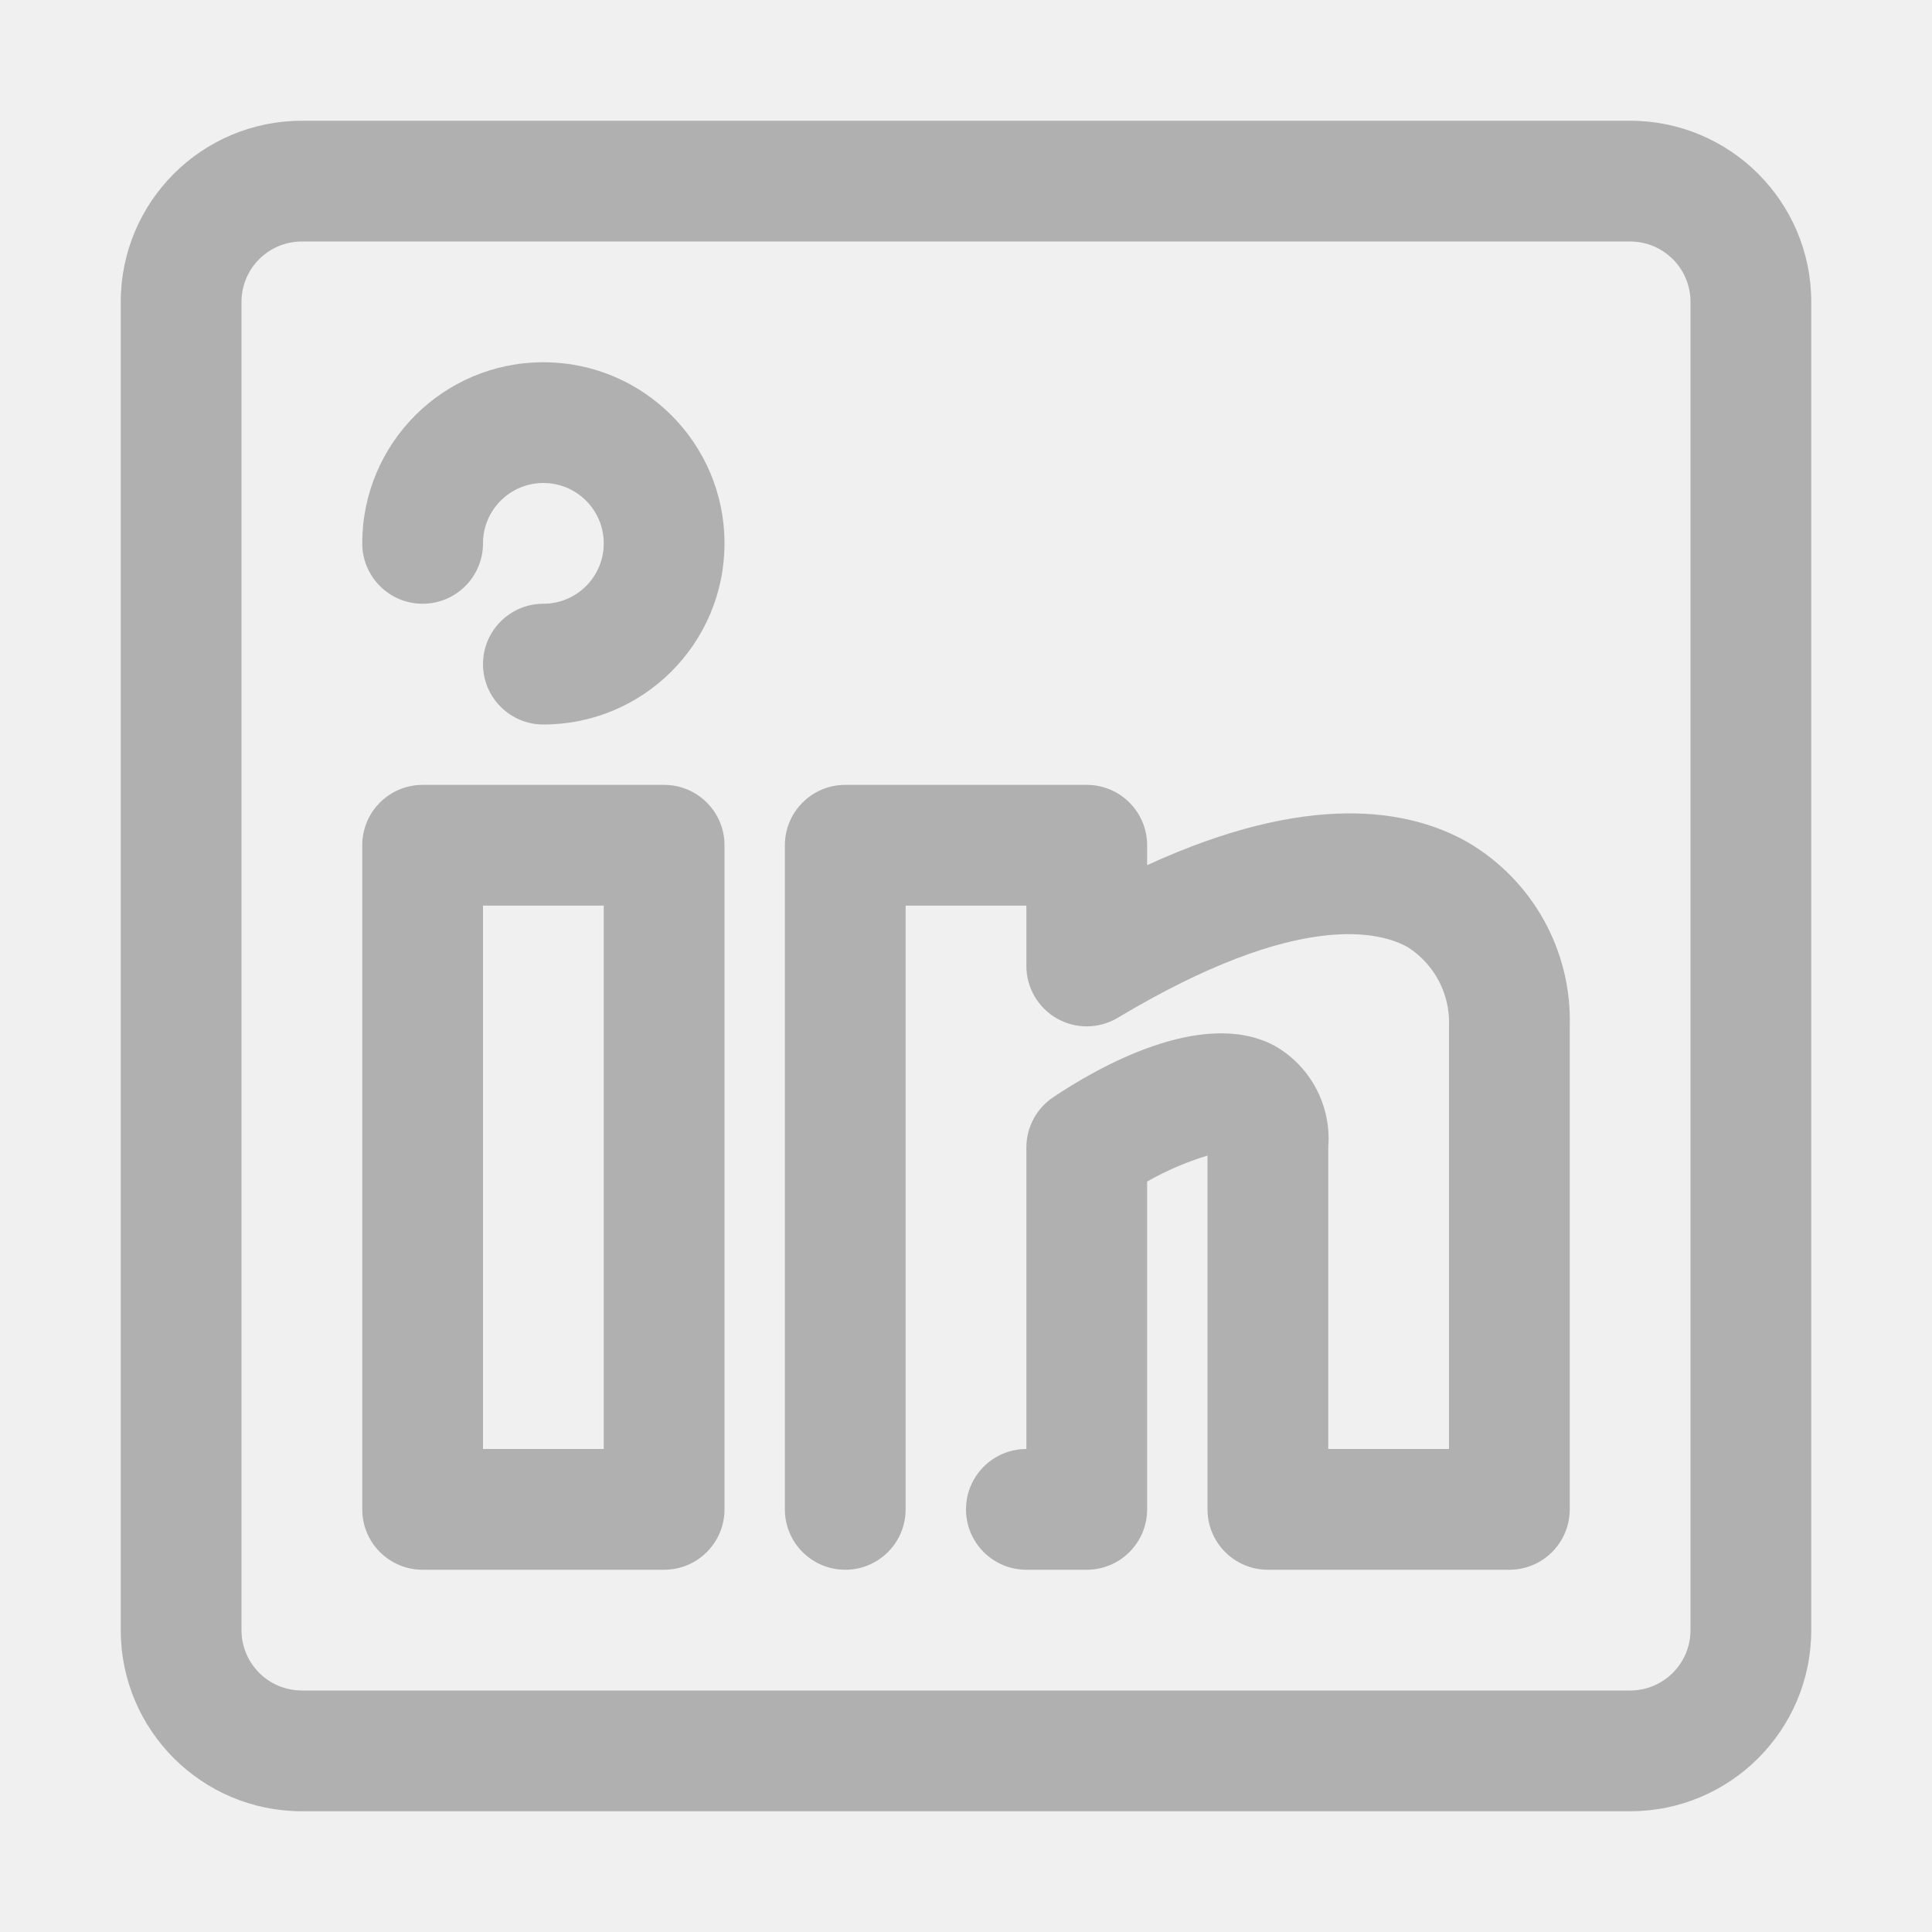
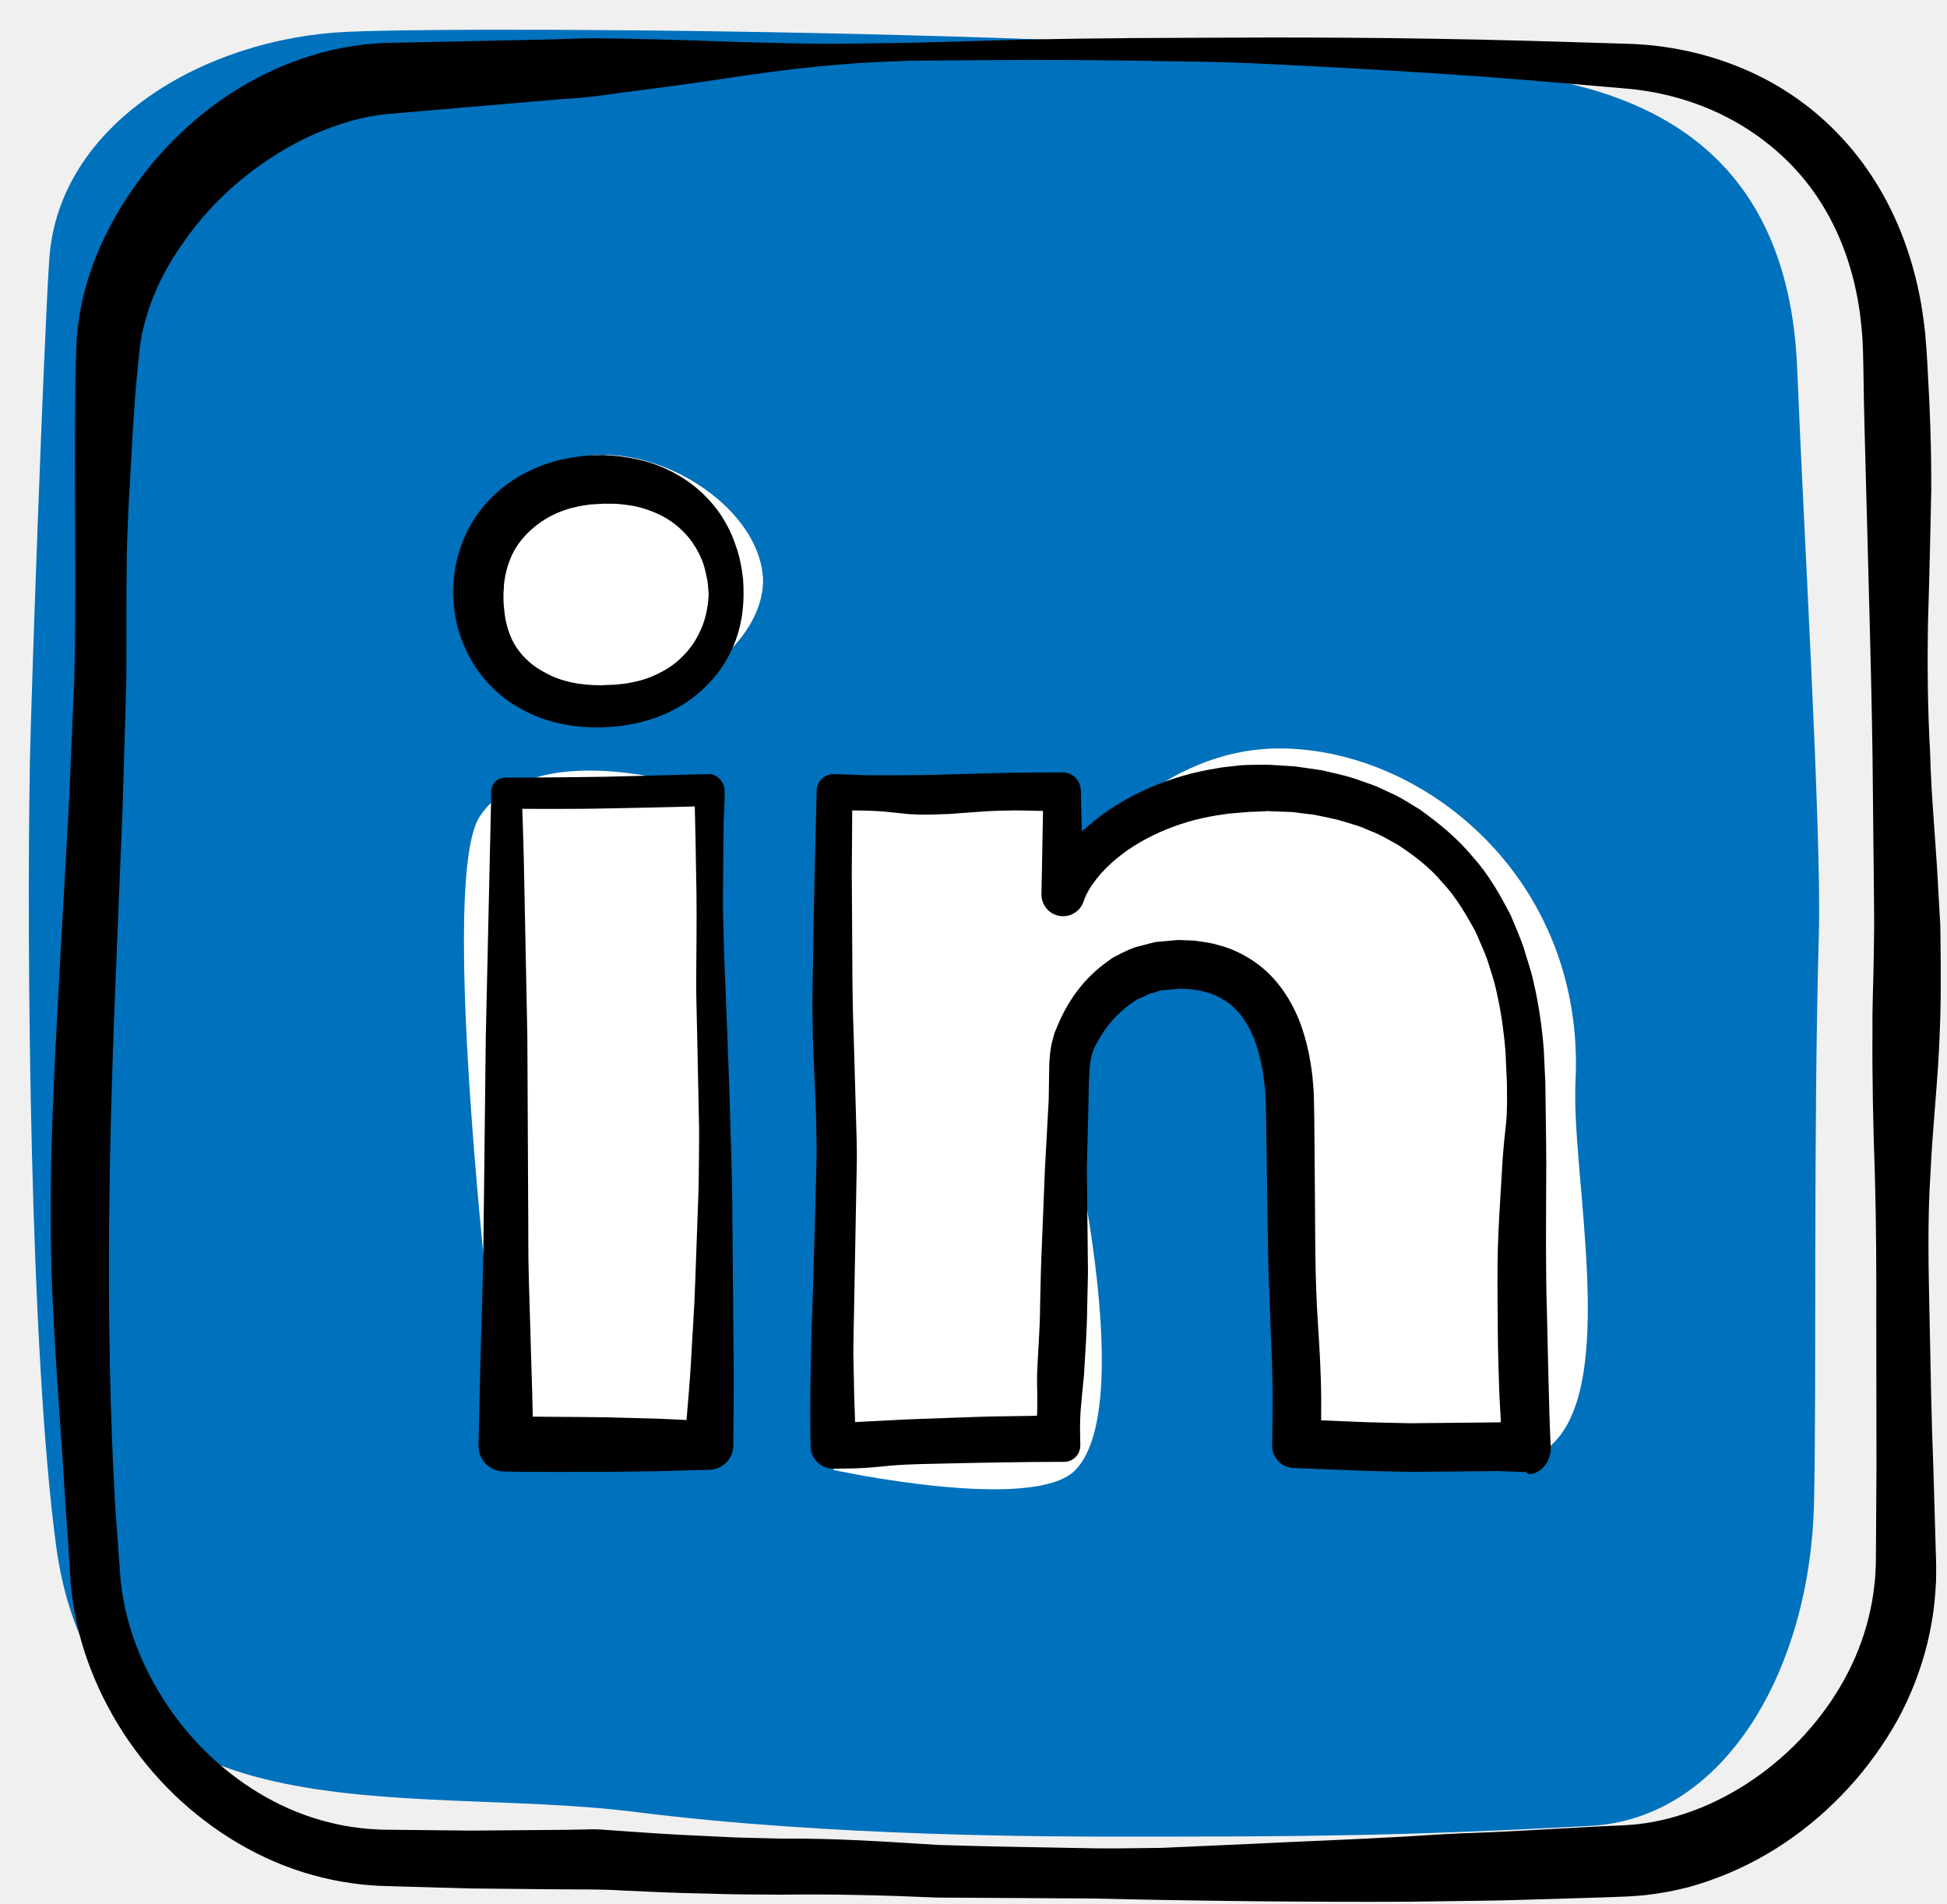
- <svg xmlns="http://www.w3.org/2000/svg" viewBox="0 0 32 32">
-   <defs>
-     <style>.cls-1{fill:#b1b0b0;}</style>
-   </defs>
-   <g id="Linkedin">
-     <path class="cls-1" d="M27,30H5a3,3,0,0,1-3-3V5A3,3,0,0,1,5,2H27a3,3,0,0,1,3,3V27A3,3,0,0,1,27,30ZM5,4A1,1,0,0,0,4,5V27a1,1,0,0,0,1,1H27a1,1,0,0,0,1-1V5a1,1,0,0,0-1-1Z" />
-     <path class="cls-1" d="M9,12a1,1,0,0,1,0-2A1,1,0,1,0,8,9,1,1,0,0,1,6,9a3,3,0,1,1,3,3Z" />
-     <path class="cls-1" d="M11,26H7a1,1,0,0,1-1-1V14a1,1,0,0,1,1-1h4a1,1,0,0,1,1,1V25A1,1,0,0,1,11,26ZM8,24h2V15H8Z" />
-     <path class="cls-1" d="M25,26H21a1,1,0,0,1-1-1V19.14a4.91,4.91,0,0,0-1,.43V25a1,1,0,0,1-1,1H17a1,1,0,0,1,0-2V19a1,1,0,0,1,.45-.83c.7-.47,2.46-1.49,3.66-.85A1.77,1.77,0,0,1,22,19v5h2V17a1.48,1.48,0,0,0-.68-1.31c-.44-.25-1.79-.64-4.81,1.17A1,1,0,0,1,17,16V15H15V25a1,1,0,0,1-2,0V14a1,1,0,0,1,1-1h4a1,1,0,0,1,1,1v.33c2.68-1.23,4.34-.93,5.31-.38A3.42,3.42,0,0,1,26,17v8A1,1,0,0,1,25,26Z" />
+ <svg xmlns="http://www.w3.org/2000/svg" enable-background="new 0 0 158.52 155.031" height="155.031px" id="icons" version="1.1" viewBox="0 0 158.52 155.031" width="158.52px" xml:space="preserve">
+   <g>
+     <path d="M126.22,6.482c10.974,2.109,19.509,8.348,20.106,23.604c0.464,11.857,1.988,37.741,1.763,45.84   c-0.469,16.854-0.175,36.879-0.4,46.538c-0.309,13.262-7.121,25.625-18.252,26.213c-15.582,0.828-23.321,0.87-37.922,0.87   c-5.96,0-23.881,0-39.779-2.007c-18.843-2.378-43.868,2.972-47.177-21.743c-2.121-15.844-2.4-48.223-2.124-63.775   c0.091-5.131,1.133-34.361,1.578-40.931C4.762,10.096,16.613,3.125,28.236,2.592C39.555,2.075,105.751,2.548,126.22,6.482z" fill="#0071BC" />
+     <path d="M49.093,37.031c-6.14,0-10.156,5.986-10.156,11.242c0,5.157,3.902,9.23,9.92,9.23h0.119   c6.255,0,13.15-5.084,13.15-10.241C62.007,42.006,55.231,37.031,49.093,37.031z" fill="#FFFFFF" />
+     <path d="M57.718,117.693H41.08c0,0-5.839-45.612-2-51.244c4.735-6.946,18.639-2,18.639-2V117.693z" fill="#FFFFFF" />
+     <path d="M126.273,117.693c-3.524,3.131-20.857,0-20.857,0V90.144c0-7.214-2.953-12.132-9.442-12.132   c-4.963,0-6.717,3.319-8.01,6.526c-0.481,1.144-1.405,2.745-1.405,4.344c0,0,6.361,25.275,1,30.812c-3.422,3.535-19.682,0-19.682,0   s0.236-50.807,0-55.244h18.682v8.358c1.109-3.655,8.076-11.867,17.608-11.867c11.812,0,24.938,10.684,24.106,27.148   C127.897,95.518,131.834,112.752,126.273,117.693z" fill="#FFFFFF" />
+     <path d="M49.175,41.013c0,0-0.239,0.013-0.688,0.038c-0.232,0.01-0.512,0.026-0.731,0.073c-0.247,0.042-0.52,0.063-0.865,0.159   c-1.349,0.278-3.195,1.082-4.532,2.806c-0.674,0.855-1.124,1.985-1.296,3.264c-0.035,0.157-0.029,0.324-0.04,0.489l-0.014,0.249   l-0.013,0.125l-0.003,0.031l-0.002,0.016c0.002,0.093-0.004-0.109-0.003-0.081l0.001,0.079c0.008,0.403-0.005,0.918,0.042,1.151   c0.018,0.281,0.059,0.628,0.117,0.979c0.08,0.337,0.142,0.693,0.275,1.024c0.437,1.373,1.491,2.58,2.864,3.302   c1.347,0.789,2.987,1.087,4.674,1.081c0.311-0.035,0.974-0.02,1.308-0.066c0.377-0.037,0.761-0.072,1.169-0.167   c0.804-0.15,1.57-0.411,2.265-0.773c0.708-0.345,1.339-0.805,1.871-1.346c0.545-0.53,0.989-1.149,1.313-1.818   c0.345-0.66,0.571-1.372,0.688-2.096c0.075-0.359,0.099-0.724,0.118-1.087l0.004-0.135l0.001-0.034   c0.001,0.037-0.002-0.106,0.003,0.078l-0.002-0.02l-0.007-0.078l-0.027-0.313c-0.02-0.202-0.031-0.429-0.059-0.605   c-0.12-0.616-0.254-1.314-0.527-1.903c-0.252-0.6-0.588-1.123-0.945-1.587c-0.733-0.918-1.613-1.546-2.462-1.955   c-0.856-0.399-1.662-0.638-2.358-0.737c-0.688-0.115-1.249-0.148-1.634-0.14c-0.384-0.001-0.588-0.002-0.588-0.002L49.175,41.013z    M49.093,37.047c0,0,0.274,0.019,0.788,0.055c0.51,0.03,1.271,0.122,2.221,0.352c0.95,0.208,2.101,0.624,3.293,1.342   c1.189,0.715,2.407,1.785,3.347,3.211c0.459,0.717,0.862,1.508,1.14,2.365c0.322,0.846,0.49,1.736,0.613,2.744   c0.138,1.782-0.005,3.896-0.927,5.791c-0.43,0.958-1.034,1.866-1.783,2.652c-0.739,0.793-1.6,1.5-2.563,2.029   c-0.951,0.552-1.987,0.957-3.047,1.211c-0.518,0.144-1.082,0.234-1.655,0.308c-0.615,0.085-0.913,0.078-1.559,0.123   c-2.127,0.039-4.424-0.339-6.41-1.44c-2.01-1.043-3.655-2.804-4.582-4.798c-0.47-1.018-0.789-1.984-0.945-3.128   c-0.106-0.623-0.098-0.966-0.134-1.407l-0.005-0.079l-0.001-0.192l0.005-0.19l0.019-0.378c0.017-0.251,0.017-0.5,0.063-0.748   c0.25-1.982,0.993-3.835,2.085-5.242c1.074-1.424,2.393-2.428,3.636-3.083c1.25-0.65,2.416-1.024,3.378-1.198   c0.935-0.197,1.886-0.271,2.254-0.274c0.449-0.016,0.688-0.025,0.688-0.025L49.093,37.047z" />
+     <path d="M59.674,104.382l-0.057-6.655c-0.021-2.219-0.114-4.437-0.167-6.656c-0.125-4.437-0.314-8.874-0.49-13.311l-0.091-3.328   c-0.025-1.109,0.006-2.218,0.006-3.328l0.033-3.328C58.903,66.668,59,65.559,59,64.449c0-0.015,0-0.035,0-0.05   c0-0.68-0.592-1.369-1.272-1.369h-0.01l-8.319,0.214c-2.773,0.047-5.543,0.063-8.316,0.078C40.494,63.327,40,63.839,40,64.431   v0.018L39.701,77.76l-0.149,6.656l-0.076,6.655l-0.077,6.655c-0.036,2.219-0.03,4.437-0.1,6.656   c-0.136,4.437-0.25,8.874-0.34,13.311c-0.023,1.135,0.872,2.081,2.009,2.118l0.112,0.004c1.387,0.045,2.773,0.027,4.16,0.033   l4.16-0.002l4.16-0.053l4.16-0.115l0.053-0.001c1.069-0.031,1.928-0.905,1.931-1.982c0.007-2.219,0.053-4.437,0.029-6.656   L59.674,104.382z M56.905,94.399c-0.016,1.109-0.009,2.219-0.062,3.328l-0.24,6.655c-0.07,2.219-0.239,4.437-0.353,6.656   c-0.091,1.529-0.226,3.057-0.355,4.586l-2.336-0.109l-4.16-0.11c-1.386-0.026-2.773-0.026-4.16-0.04   c-0.621-0.003-1.241-0.01-1.862-0.015c-0.029-1.437-0.067-2.875-0.118-4.312l-0.195-6.655c-0.074-2.219-0.039-4.437-0.064-6.656   l-0.032-6.655l-0.032-6.655l-0.133-6.656l-0.133-6.655c-0.028-1.75-0.09-3.5-0.146-5.25c0.905,0.005,1.81,0.015,2.714,0.009   c1.386-0.007,2.773-0.003,4.16-0.04c2.39-0.053,4.78-0.089,7.169-0.162c0.051,1.814,0.079,3.629,0.109,5.443   c0.054,2.219,0.043,4.437,0.023,6.655c-0.001,1.109-0.031,2.219-0.008,3.328l0.074,3.328l0.137,6.655   C56.936,92.181,56.916,93.29,56.905,94.399z" />
+     <path d="M125.95,106.967c-0.114-3.575-0.073-7.151-0.063-10.726c0.023-1.788-0.012-3.575-0.034-5.363l-0.034-2.681l-0.129-2.776   c-0.154-1.853-0.414-3.703-0.849-5.53c-0.187-0.917-0.531-1.806-0.781-2.712c-0.305-0.892-0.695-1.762-1.054-2.637   c-0.868-1.69-1.824-3.363-3.115-4.795c-1.225-1.481-2.727-2.715-4.292-3.832c-0.825-0.494-1.629-1.04-2.518-1.411   c-0.439-0.195-0.865-0.43-1.317-0.59l-1.36-0.476c-0.908-0.319-1.847-0.492-2.784-0.718l-1.458-0.214l-0.731-0.103l-0.671-0.043   l-1.338-0.083c-0.591-0.025-0.984,0.004-1.487,0.004c-0.477-0.004-0.954,0.027-1.43,0.09c-0.475,0.057-0.953,0.088-1.424,0.187   c-1.895,0.296-3.765,0.831-5.541,1.611c-1.773,0.783-3.469,1.786-4.958,3.103c-0.151,0.137-0.358,0.277-0.506,0.419L88,64.449   v-0.025v-0.006c0-0.852-0.648-1.536-1.5-1.528c-1.557,0.016-3.084,0.005-4.641,0.042l-4.656,0.122   c-0.778,0.019-1.55,0.055-2.328,0.059l-2.332,0.013c-0.778-0.002-1.555,0.01-2.333-0.016l-2.333-0.08h-0.001   c-0.744,0-1.363,0.58-1.383,1.324l-0.004,0.162c-0.121,4.432-0.223,8.863-0.285,13.287l-0.057,3.32   c-0.011,1.106,0.027,2.211,0.037,3.317c0.064,2.21,0.193,4.421,0.263,6.633c0.016,1.105,0.05,2.213,0.033,3.323l-0.083,3.327   l-0.184,6.654c-0.064,2.218-0.163,4.436-0.199,6.654c-0.044,2.218-0.06,4.436-0.022,6.654L66,117.765v0.007   c0,1.023,0.861,1.836,1.884,1.815c0.778-0.016,1.553-0.001,2.332-0.054c0.778-0.028,1.555-0.133,2.333-0.198   c1.557-0.131,3.113-0.133,4.67-0.175c3.114-0.069,6.226-0.128,9.34-0.128h0.054h0.015c0.753,0,1.347-0.615,1.329-1.367   c-0.023-0.938-0.047-1.861,0.024-2.799c0.079-0.938,0.169-1.869,0.268-2.807c0.112-1.876,0.251-3.748,0.268-5.624l0.063-2.812   l-0.03-2.813l-0.06-5.627l0.136-5.627c0.029-0.929,0.021-1.914,0.103-2.715c0.058-0.424,0.057-0.47,0.133-0.863l0.204-0.609   l0.008-0.014l0.07-0.129l0.138-0.257c0.715-1.389,1.723-2.502,2.819-3.266l0.414-0.288c0.145-0.082,0.306-0.132,0.455-0.203   c0.298-0.143,0.603-0.321,0.857-0.352c0.132-0.036,0.262-0.078,0.392-0.126l0.196-0.076c0.088-0.02,0.226-0.023,0.336-0.036   l1.295-0.117l0.038,0.002l0.139,0.007l0.277,0.012c0.182,0.014,0.377-0.002,0.547,0.037c0.348,0.058,0.711,0.085,1.027,0.193   c0.671,0.151,1.244,0.442,1.773,0.792c1.049,0.705,1.831,1.869,2.358,3.292c0.248,0.72,0.448,1.483,0.583,2.289   c0.07,0.405,0.136,0.808,0.164,1.194l0.062,0.593l0.029,0.703l0.025,0.64l0.011,0.703l0.022,1.407l0.043,2.814l0.086,5.628   c0.013,1.876,0.084,3.752,0.158,5.628c0.057,1.876,0.169,3.752,0.204,5.628c0.053,1.876,0.011,3.752-0.017,5.628   c-0.014,0.98,0.757,1.8,1.742,1.838l0.1,0.004l4.714,0.183c1.571,0.078,3.143,0.083,4.714,0.126l4.714-0.042l2.357-0.023   l2.357,0.079l0.176,0.173h0.006c1.043,0,1.85-1.114,1.802-2.157C126.092,114.299,126.042,110.543,125.95,106.967z M122.667,90.879   c-0.059,0.894-0.19,1.788-0.26,2.682c-0.081,0.894-0.119,1.788-0.177,2.681c-0.112,1.788-0.22,3.575-0.277,5.363   c-0.044,1.788-0.039,3.575-0.014,5.363c0.007,1.788,0.029,3.575,0.098,5.363c0.022,1.157,0.099,2.314,0.163,3.471l-0.284,0.013   l-2.357,0.025l-4.714,0.046c-1.571-0.044-3.143-0.048-4.714-0.131l-2.566-0.103c0.011-1.195,0.012-2.391-0.036-3.587   c-0.054-1.876-0.201-3.752-0.306-5.628c-0.191-3.752-0.129-7.503-0.184-11.255c-0.022-1.895-0.014-3.71-0.061-5.67l-0.024-0.703   l-0.065-0.772c-0.035-0.522-0.11-1.025-0.192-1.525c-0.156-1.004-0.414-2.01-0.757-3.001c-0.711-1.963-1.939-3.925-3.817-5.208   c-0.923-0.631-1.956-1.12-3.017-1.374c-0.528-0.164-1.06-0.221-1.592-0.302c-0.267-0.05-0.528-0.039-0.792-0.058l-0.395-0.017   l-0.198-0.008l-0.099-0.004l-0.049-0.002l-0.172,0.009l-1.401,0.127c-0.12,0.013-0.227,0.015-0.357,0.038l-0.423,0.104   l-0.845,0.222c-0.586,0.126-1.064,0.38-1.558,0.619c-0.241,0.129-0.493,0.242-0.722,0.387l-0.656,0.487   c-1.74,1.313-2.968,3.106-3.744,4.991l-0.148,0.354l-0.074,0.177l-0.009,0.022l-0.046,0.129l-0.01,0.043l-0.021,0.086l-0.181,0.68   c-0.098,0.491-0.172,1.186-0.187,1.675l-0.044,2.866l-0.307,5.628l-0.226,5.628c-0.088,1.876-0.135,3.752-0.17,5.628   c-0.007,1.876-0.19,3.752-0.245,5.628c-0.005,0.938,0.043,1.876,0.011,2.814c0.002,0.133-0.016,0.267-0.026,0.4l-2.53,0.039   c-1.557,0.011-3.114,0.081-4.67,0.134c-1.557,0.06-3.114,0.098-4.67,0.189l-2.932,0.151c-0.058-1.583-0.101-3.165-0.124-4.747   c-0.041-1.11,0.009-2.219,0.022-3.328l0.061-3.328l0.124-6.656l0.062-3.328c0.008-1.108-0.039-2.22-0.065-3.334l-0.192-6.676   c-0.087-2.224-0.107-4.448-0.115-6.673l-0.041-6.674l0.037-5.058l0.827,0.009c0.778,0.015,1.557,0.045,2.335,0.14l1.168,0.121   c0.389,0.052,0.778,0.042,1.168,0.064c0.778,0.029,1.557-0.032,2.335-0.044l2.335-0.168c0.778-0.068,1.557-0.1,2.335-0.108   c0.778-0.033,1.557,0,2.335,0.011l0.696,0.013l-0.128,6.78c-0.013,0.738,0.442,1.436,1.176,1.694   c0.917,0.323,1.923-0.159,2.246-1.076l0.037-0.105c0.411-1.167,1.45-2.413,2.637-3.396c1.197-1.006,2.616-1.796,4.101-2.402   c1.49-0.607,3.071-1.015,4.686-1.22c0.399-0.076,0.81-0.087,1.215-0.125c0.406-0.034,0.811-0.079,1.222-0.084l0.614-0.025   l0.307-0.013l0.077-0.013l0.038-0.012h0.003l0.116,0.014l1.34,0.052l0.668,0.027l0.579,0.077l1.16,0.142   c0.78,0.173,1.594,0.3,2.358,0.541l1.154,0.351c0.386,0.117,0.74,0.303,1.113,0.449c0.759,0.273,1.429,0.707,2.135,1.083   c1.331,0.867,2.617,1.843,3.651,3.081c1.106,1.173,1.937,2.591,2.717,4.033c0.32,0.761,0.676,1.509,0.958,2.292   c0.236,0.803,0.537,1.584,0.705,2.412c0.389,1.641,0.625,3.328,0.767,5.034l0.117,2.578   C122.703,89.091,122.714,89.985,122.667,90.879z" />
+     <path d="M74.021,3.488c0,0,2.129-0.06,6.12-0.172C84.125,3.183,90,3.091,97.468,3.075c7.466-0.049,16.538-0.037,26.942,0.247   c2.604,0.078,5.292,0.158,8.059,0.241c2.892,0.076,6.01,0.647,8.952,1.826c2.96,1.164,5.795,2.988,8.148,5.427   c2.37,2.419,4.227,5.433,5.442,8.713c0.61,1.64,1.066,3.345,1.381,5.082c0.147,0.869,0.274,1.745,0.36,2.626   c0.082,0.88,0.138,1.786,0.179,2.59c0.195,3.319,0.326,6.698,0.306,10.141c-0.07,3.449-0.147,6.959-0.259,10.525   c-0.068,3.563-0.036,7.177,0.168,10.835c0.096,3.665,0.478,7.362,0.664,11.137c0.054,0.944,0.109,1.892,0.164,2.842   c0.011,0.962,0.023,1.928,0.034,2.896c0.008,1.895,0.014,3.81-0.073,5.729c-0.123,3.84-0.583,7.722-0.763,11.631   c-0.254,3.914-0.151,7.866-0.07,11.857c0.083,3.995,0.146,8.016,0.307,12.08c0.059,2.036,0.118,4.079,0.177,6.129l0.045,1.54   c0.019,0.617-0.003,1.053-0.003,1.589c-0.061,1.16-0.158,2.281-0.363,3.375c-0.376,2.21-1.07,4.372-2.015,6.425   c-0.954,2.051-2.206,3.956-3.626,5.725c-2.871,3.512-6.561,6.422-10.86,8.233c-1.075,0.449-2.179,0.845-3.318,1.154   c-1.145,0.287-2.312,0.513-3.501,0.641c-0.297,0.034-0.598,0.049-0.896,0.073l-0.463,0.032l-0.395,0.015l-1.579,0.061l-3.162,0.095   c-2.114,0.055-4.214,0.144-6.347,0.172c-2.132,0.029-4.266,0.058-6.403,0.087c-8.545,0.038-17.038-0.06-25.601-0.258   c-4.252-0.026-8.504-0.052-12.752-0.078c-4.233-0.182-8.462-0.297-12.684-0.236l-3.167-0.025c-1.119-0.003-2.136-0.048-3.208-0.07   c-2.113-0.04-4.24-0.13-6.365-0.232c-2.121-0.144-4.244-0.085-6.35-0.118c-2.109-0.021-4.214-0.041-6.314-0.062   c-2.109-0.06-4.213-0.121-6.313-0.181l-0.788-0.024l-0.431-0.015l-0.39-0.03l-0.779-0.061l-0.844-0.107   c-1.125-0.148-2.189-0.377-3.259-0.673c-4.267-1.182-8.13-3.533-11.268-6.543c-3.132-3.029-5.554-6.749-7.029-10.834   c-0.736-2.044-1.215-4.186-1.401-6.371c-0.143-2.07-0.223-4.028-0.407-6.031c-0.446-8.046-1.236-15.928-1.212-23.629   C4.095,91.56,4.598,84.034,4.98,76.716c0.207-3.658,0.41-7.266,0.611-10.82c0.154-3.548,0.306-7.042,0.455-10.479   c0.172-6.888,0.033-13.545,0.056-19.952c0.015-1.608,0.03-3.199,0.045-4.773c0.059-1.609,0.015-3.106,0.301-4.868   c0.525-3.332,1.812-6.358,3.443-9.029c3.295-5.329,8.022-9.342,13.262-11.478c2.611-1.079,5.345-1.692,8.028-1.815   c2.431-0.052,4.775-0.103,7.026-0.151c2.246-0.047,4.4-0.093,6.458-0.136c1.029-0.031,2.034-0.062,3.014-0.092   c0.981-0.021,1.939,0.017,2.872,0.022c3.734,0.06,7.071,0.185,9.972,0.289c2.9,0.064,5.367,0.144,7.365,0.134   c3.995-0.052,6.125-0.079,6.125-0.079C74.015,3.488,74.019,3.488,74.021,3.488z M74.046,4.942c-0.001,0-0.531,0.023-1.56,0.067   c-1.03,0.034-2.559,0.106-4.55,0.28c-1.992,0.161-4.445,0.452-7.325,0.864c-2.88,0.435-6.187,0.918-9.894,1.377   c-0.928,0.119-1.879,0.278-2.857,0.374c-0.978,0.111-1.982,0.141-3.009,0.242c-2.054,0.175-4.202,0.359-6.443,0.55   c-2.229,0.19-4.549,0.389-6.956,0.594c-1.963,0.186-3.948,0.81-5.938,1.661c-3.929,1.781-7.891,4.806-10.698,8.957   c-1.437,2.032-2.567,4.37-3.145,6.811c-0.292,1.044-0.397,2.698-0.548,4.169c-0.146,1.516-0.242,3.102-0.34,4.677   c-0.157,3.175-0.403,6.424-0.458,9.743c-0.054,3.317-0.021,6.7-0.04,10.143c-0.102,3.451-0.205,6.96-0.31,10.524   C9.83,69.526,9.682,73.133,9.532,76.79c-0.621,14.597-1.044,30.093-0.152,45.901c0.145,1.979,0.29,3.967,0.437,5.962   c0.185,1.793,0.611,3.579,1.262,5.298c1.302,3.435,3.435,6.604,6.136,9.127c2.705,2.516,5.974,4.404,9.483,5.283   c0.862,0.22,1.793,0.397,2.629,0.484l0.625,0.069l0.781,0.047l0.39,0.023c-0.1-0.01,0.083-0.002,0.11-0.003l0.193,0.002   l0.771,0.009c2.057,0.021,4.118,0.043,6.183,0.064c2.084-0.017,4.173-0.034,6.265-0.051c1.047-0.006,2.093-0.016,3.128-0.043   c0.519-0.027,1.038-0.01,1.558,0.039l1.56,0.107c2.076,0.151,4.17,0.288,6.299,0.376c1.037,0.046,2.17,0.116,3.13,0.142   l3.208,0.081c4.275-0.04,8.559,0.243,12.831,0.516c4.283,0.144,8.532,0.189,12.787,0.276c1.065,0.016,2.129,0.009,3.194-0.009   l1.597-0.019c0.255-0.005,0.557-0.002,0.774-0.014l0.797-0.036l6.375-0.285c4.248-0.211,8.476-0.36,12.687-0.603   c2.101-0.142,4.198-0.263,6.295-0.323c2.096-0.079,4.219-0.222,6.323-0.329l3.159-0.174l1.578-0.071l0.394-0.017l0.316-0.025   l0.664-0.055c1.773-0.196,3.545-0.673,5.245-1.369c6.82-2.817,12.285-9.106,13.74-16.101c0.203-0.881,0.301-1.759,0.384-2.563   l0.039-0.767l0.019-0.383l0.003-0.299l0.011-1.522c0.013-2.028,0.025-4.049,0.038-6.063c-0.005-4.05-0.01-8.072-0.016-12.06   c0.01-3.995-0.005-7.978-0.119-11.915c-0.139-3.948-0.22-7.821-0.19-11.667c-0.024-1.924,0.076-3.826,0.101-5.737   c0.012-0.915,0.025-1.828,0.037-2.737c-0.007-0.932-0.014-1.861-0.021-2.787c-0.038-3.736-0.076-7.426-0.114-11.066   c-0.107-7.303-0.334-14.417-0.507-21.303c-0.089-3.449-0.197-6.837-0.236-10.159c-0.012-0.858-0.032-1.599-0.071-2.356   c-0.044-0.755-0.124-1.5-0.218-2.24c-0.208-1.473-0.534-2.905-0.983-4.274c-0.896-2.737-2.298-5.22-4.138-7.252   c-1.835-2.035-4.069-3.634-6.481-4.756c-2.429-1.122-4.974-1.755-7.601-1.967c-2.74-0.234-5.401-0.462-7.979-0.683   c-5.166-0.414-10.006-0.719-14.485-0.967c-4.479-0.238-8.595-0.474-12.317-0.527c-7.44-0.14-13.281-0.171-17.278-0.121   C76.174,4.927,74.049,4.942,74.046,4.942z" />
  </g>
</svg>
